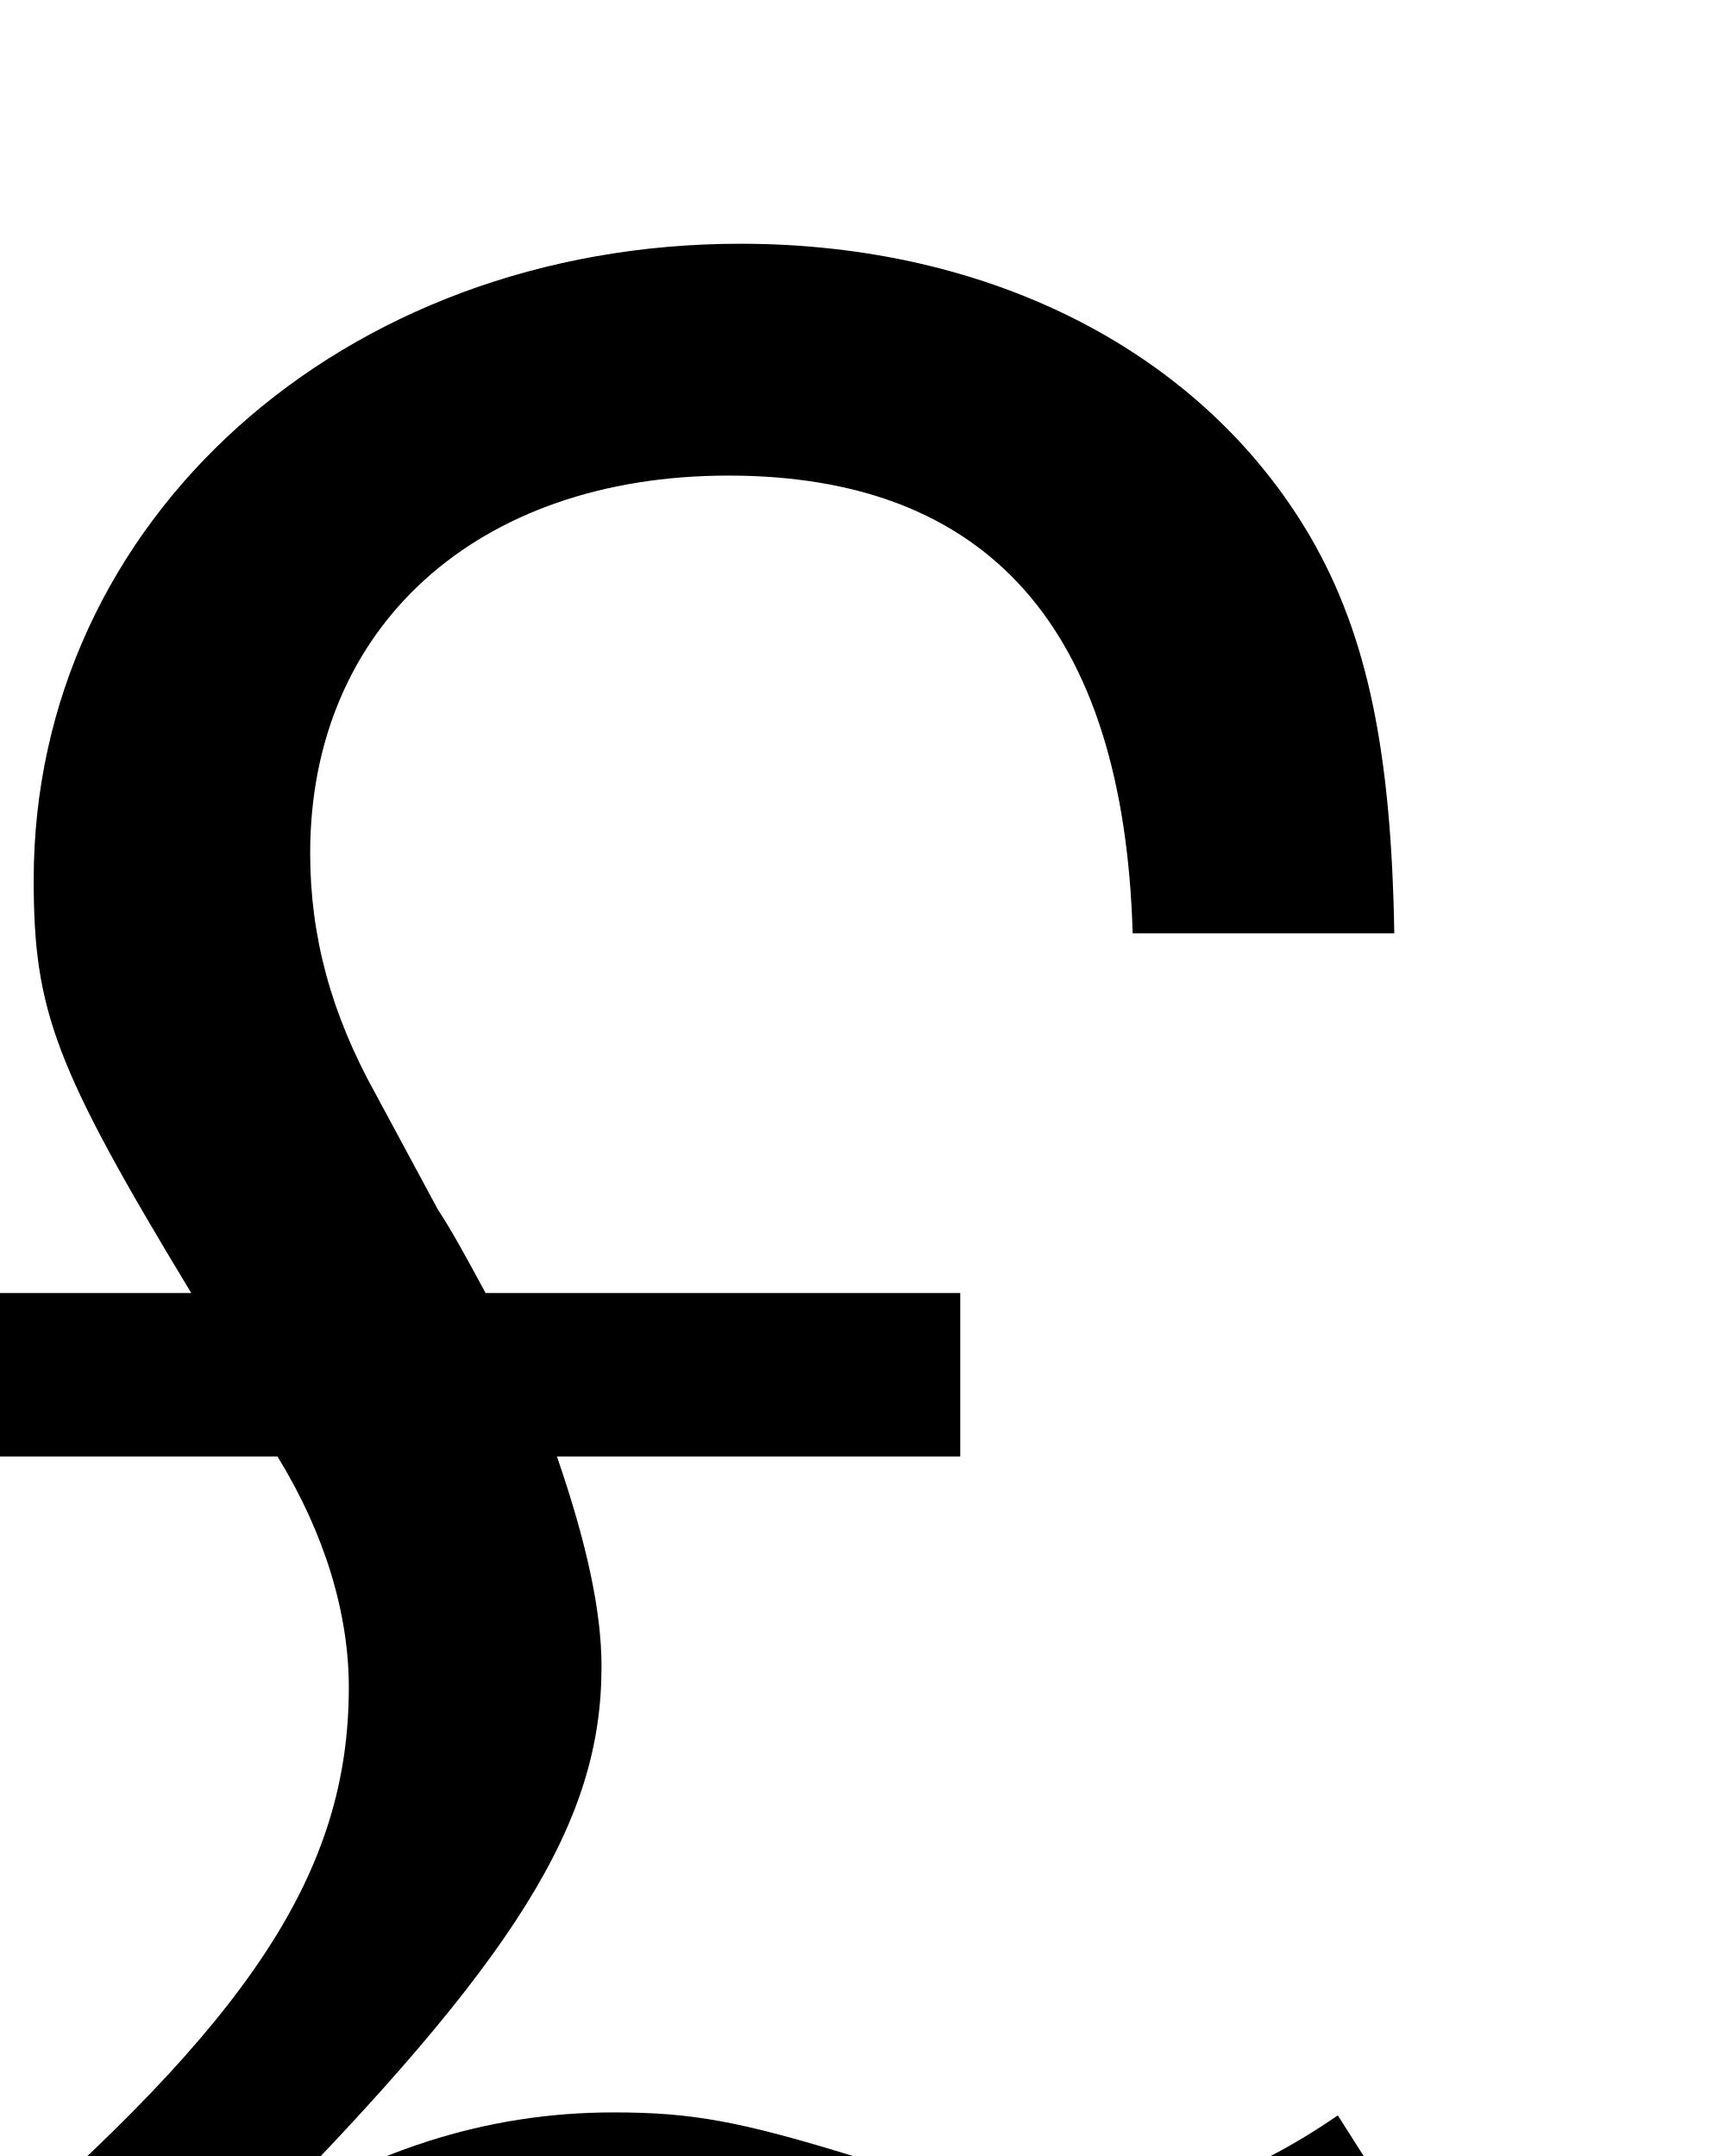
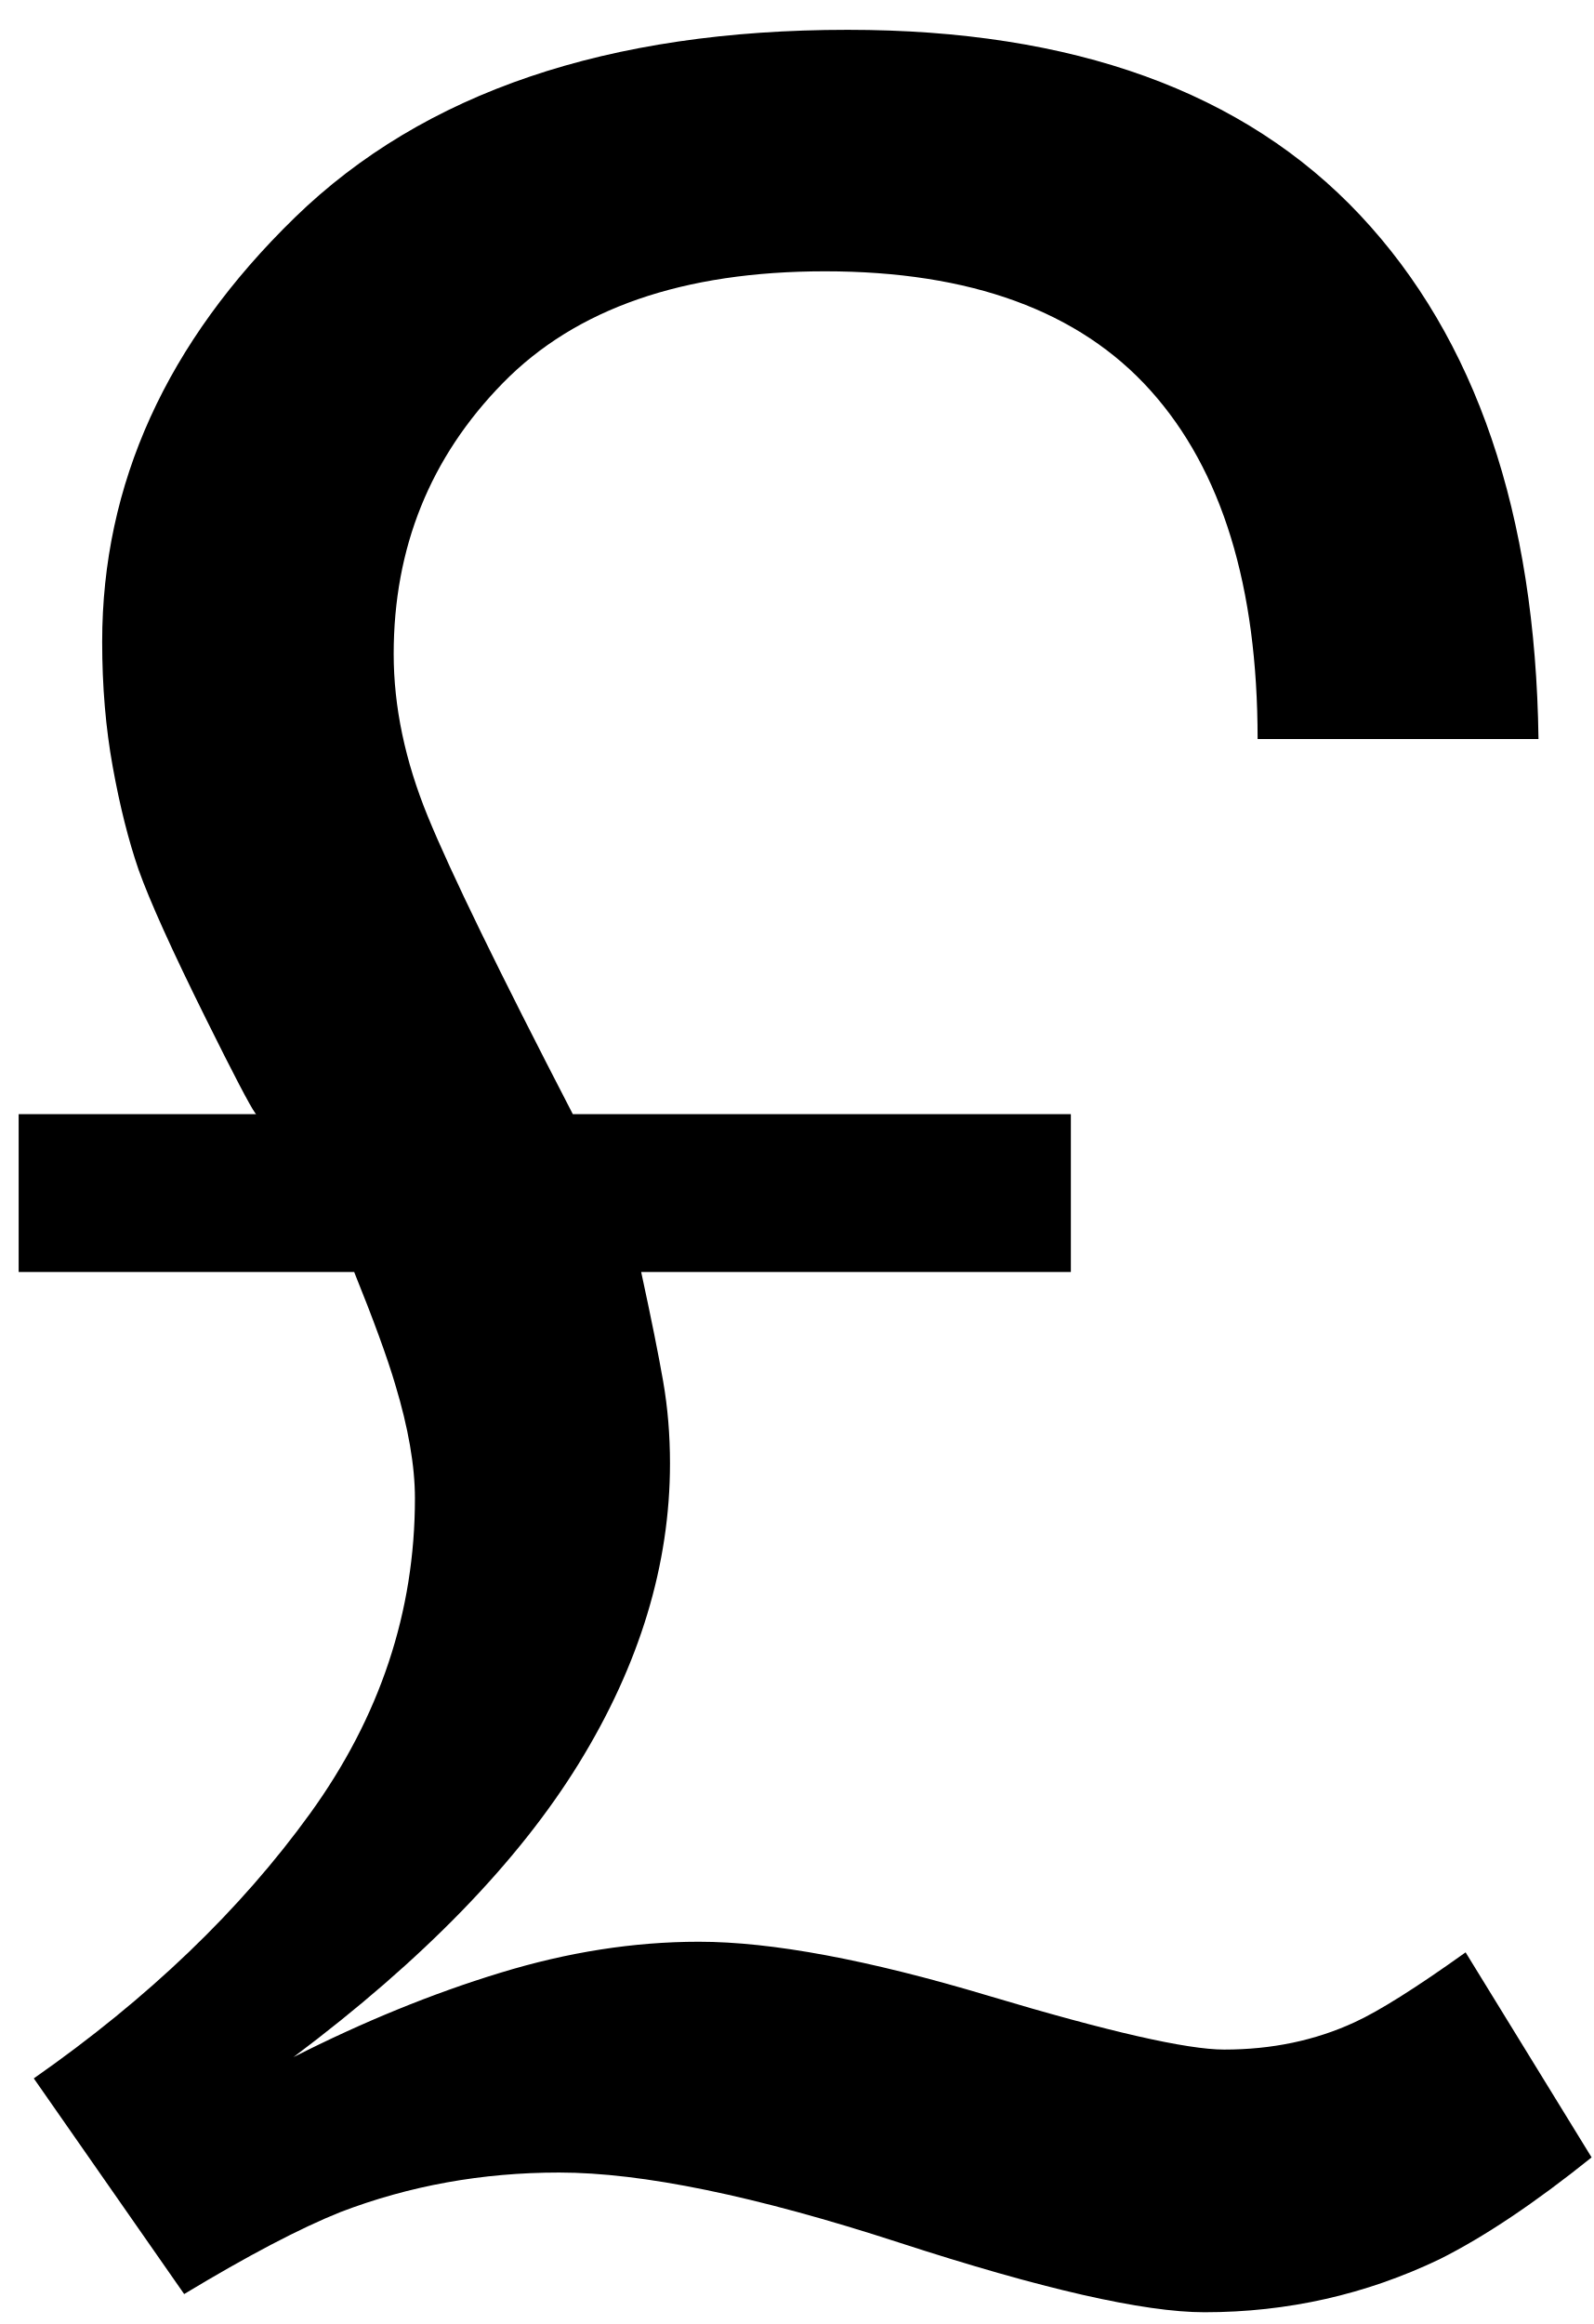
- <svg xmlns="http://www.w3.org/2000/svg" width="27px" height="34px" viewBox="0 0 27 34" version="1.1">
-   <g id="---↳-Final-–-SJ" stroke="none" stroke-width="1" fill="none" fill-rule="evenodd" font-family="Helvetica" font-size="46.838" font-weight="normal">
-     <g id="1.0-Home" transform="translate(-1108, -445)" fill="#000000">
-       <text id="£">
-         <tspan x="1106" y="483">£</tspan>
-       </text>
+ <svg xmlns="http://www.w3.org/2000/svg" width="24px" height="35px" viewBox="0 0 24 35" version="1.1">
+   <g id="---↳-Final-–-SJ" stroke="none" stroke-width="1" fill="none" fill-rule="evenodd">
+     <g id="1.0-Home" transform="translate(-1107, -449)" fill="#000000" fill-rule="nonzero">
+       <path d="M1125.142,483.823 C1126.393,483.823 1127.574,483.557 1128.687,483.023 C1129.358,482.687 1130.12,482.177 1130.974,481.491 L1130.974,481.491 L1129.076,478.403 C1128.329,478.937 1127.772,479.287 1127.406,479.455 C1126.812,479.73 1126.156,479.867 1125.44,479.867 C1124.876,479.867 1123.69,479.596 1121.883,479.055 C1120.077,478.514 1118.624,478.243 1117.527,478.243 C1116.551,478.243 1115.552,478.399 1114.531,478.712 C1113.509,479.024 1112.472,479.448 1111.42,479.981 C1113.372,478.517 1114.805,477.042 1115.72,475.556 C1116.635,474.069 1117.092,472.564 1117.092,471.039 C1117.092,470.612 1117.058,470.2 1116.989,469.804 C1116.92,469.407 1116.81,468.859 1116.658,468.157 L1116.658,468.157 L1123.13,468.157 L1123.13,465.779 L1115.628,465.779 C1114.515,463.629 1113.787,462.135 1113.444,461.296 C1113.101,460.458 1112.93,459.642 1112.93,458.849 C1112.93,457.248 1113.479,455.887 1114.576,454.767 C1115.674,453.646 1117.29,453.086 1119.425,453.086 C1121.62,453.086 1123.256,453.684 1124.33,454.881 C1125.405,456.078 1125.943,457.828 1125.943,460.13 L1125.943,460.13 L1130.174,460.13 C1130.128,456.73 1129.232,454.1 1127.487,452.24 C1125.741,450.38 1123.168,449.449 1119.768,449.449 C1116.154,449.449 1113.379,450.391 1111.443,452.274 C1109.507,454.157 1108.539,456.288 1108.539,458.666 C1108.539,459.337 1108.592,459.966 1108.699,460.553 C1108.805,461.14 1108.935,461.655 1109.087,462.097 C1109.255,462.569 1109.594,463.32 1110.105,464.349 C1110.52,465.186 1110.767,465.657 1110.844,465.763 L1110.857,465.779 L1107.281,465.779 L1107.281,468.157 L1112.335,468.157 C1112.625,468.874 1112.831,469.438 1112.953,469.85 C1113.151,470.505 1113.25,471.077 1113.25,471.565 C1113.25,473.273 1112.724,474.854 1111.672,476.31 C1110.62,477.767 1109.232,479.097 1107.509,480.301 L1107.509,480.301 L1109.774,483.549 C1110.734,482.97 1111.519,482.558 1112.129,482.314 C1113.166,481.917 1114.264,481.719 1115.423,481.719 C1116.673,481.719 1118.377,482.07 1120.534,482.771 C1122.691,483.473 1124.228,483.823 1125.142,483.823 Z" id="£" />
    </g>
  </g>
</svg>
